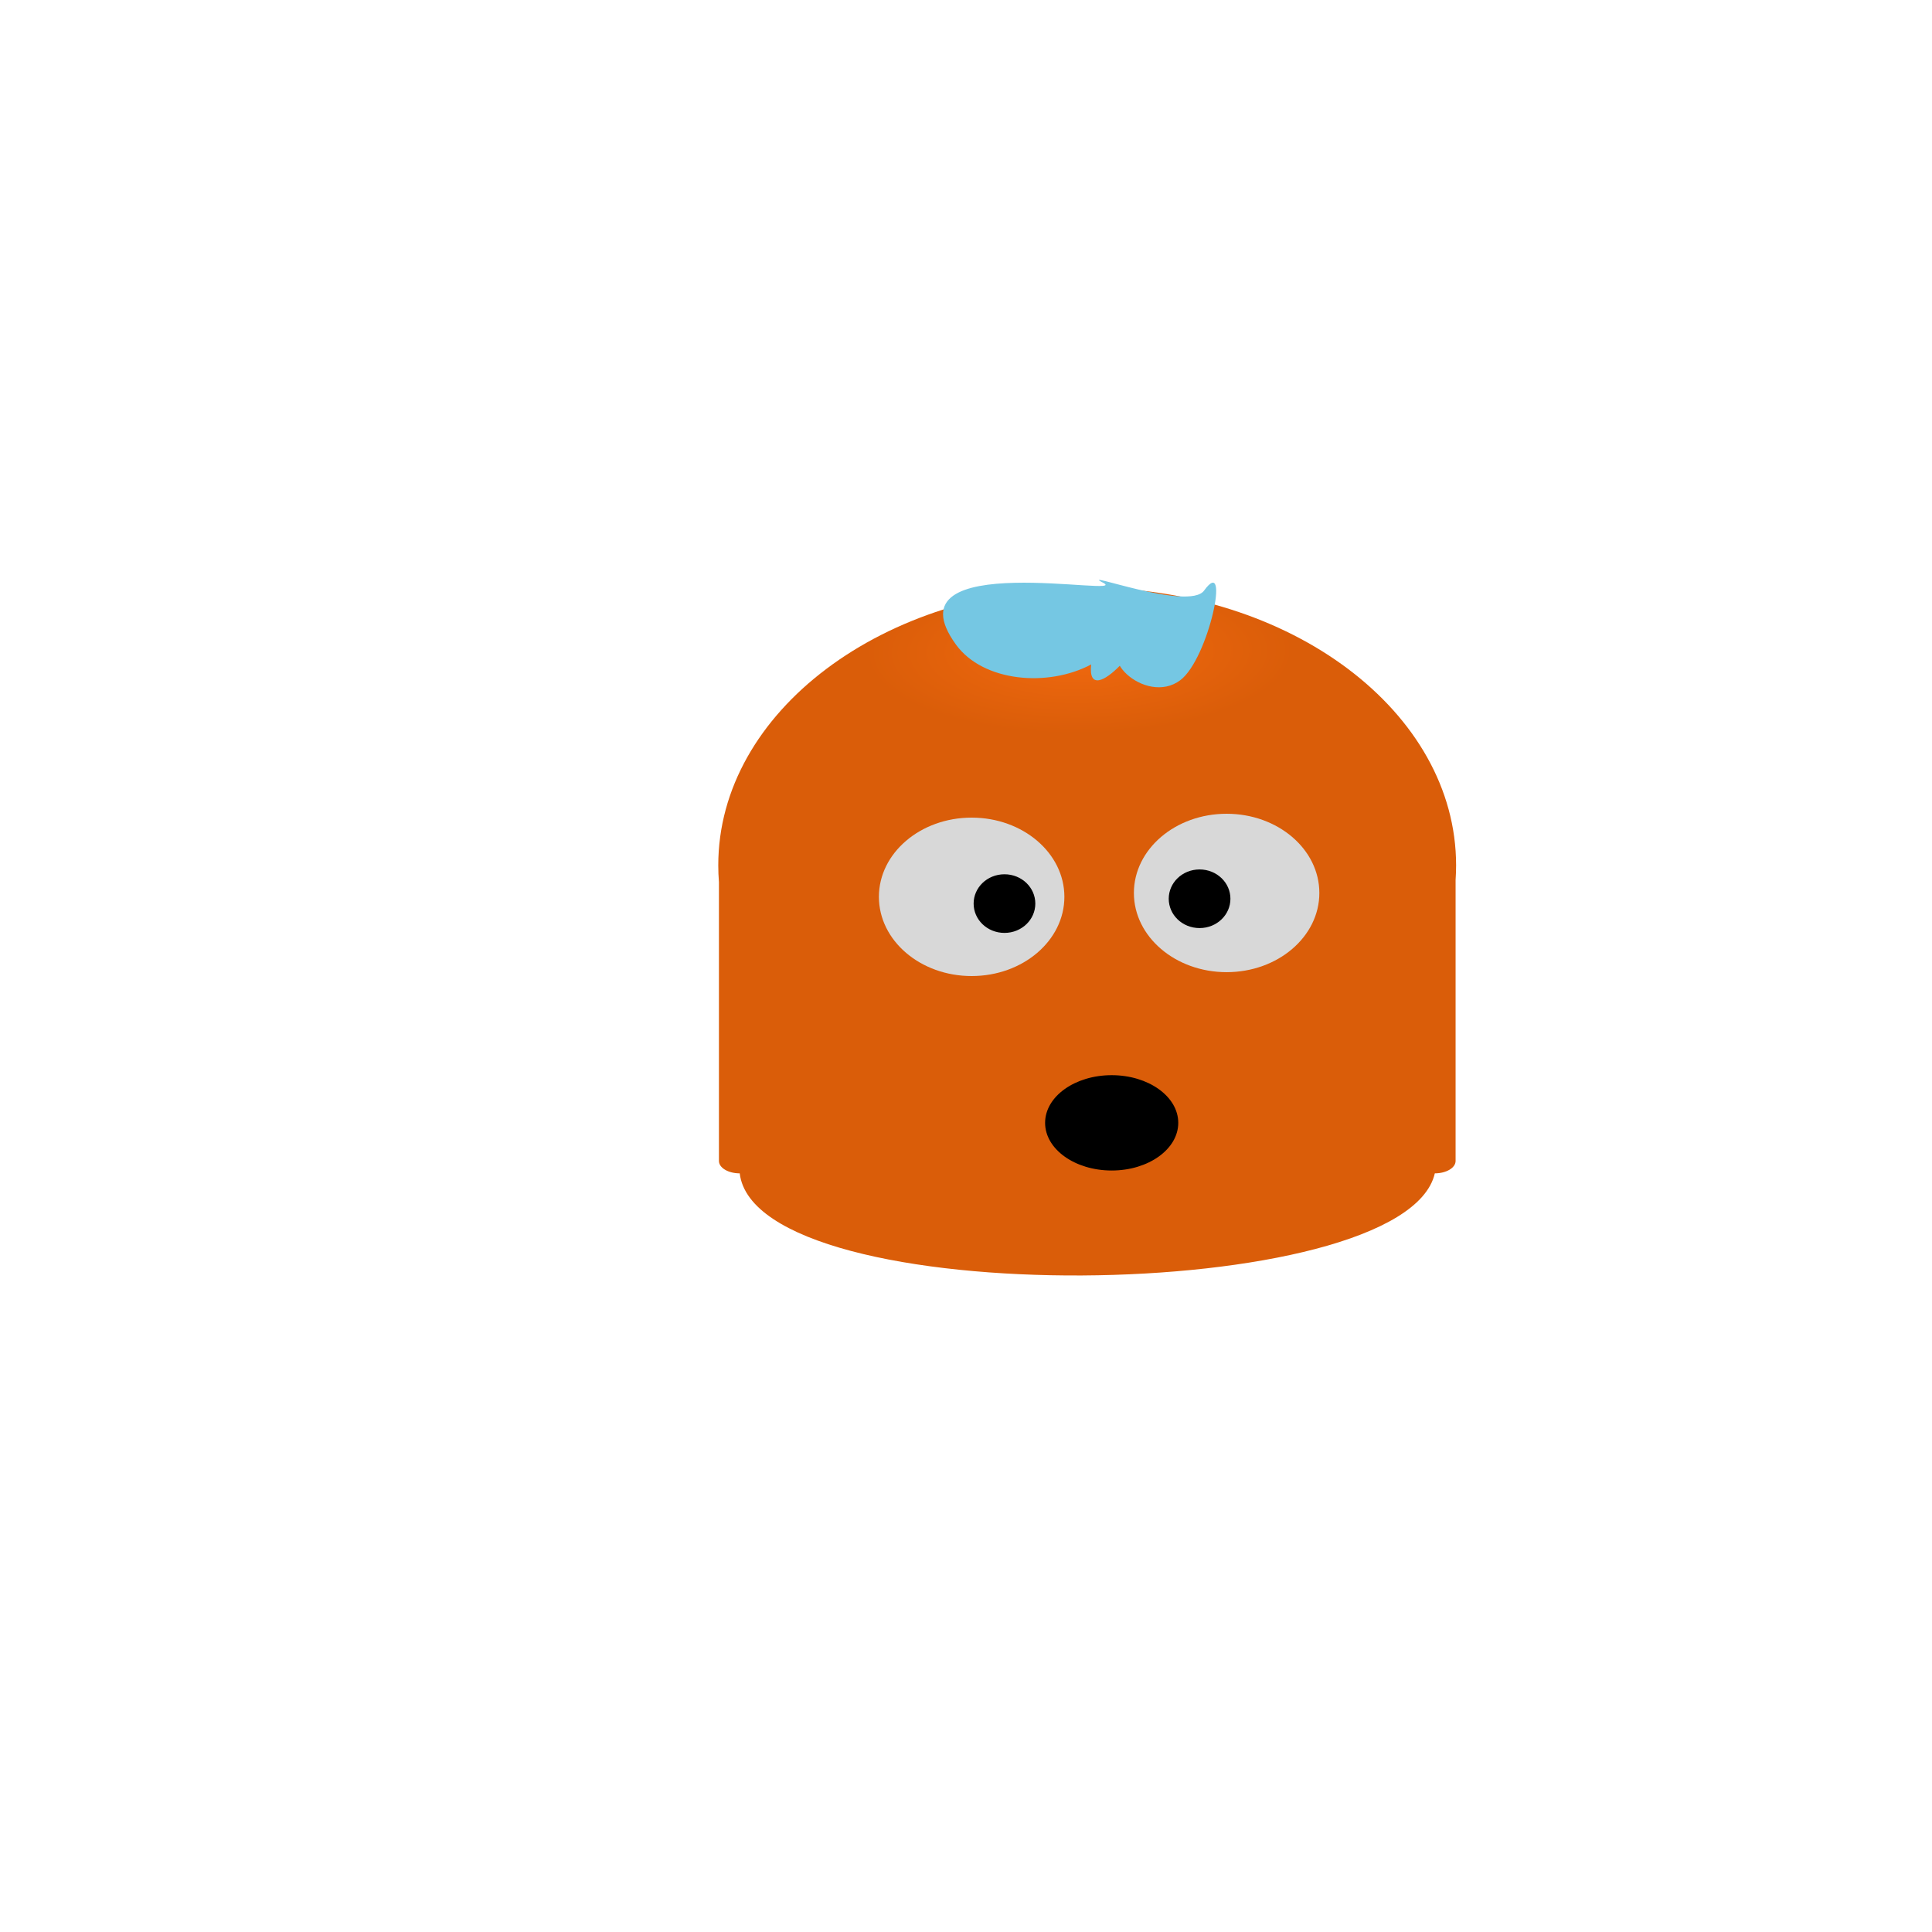
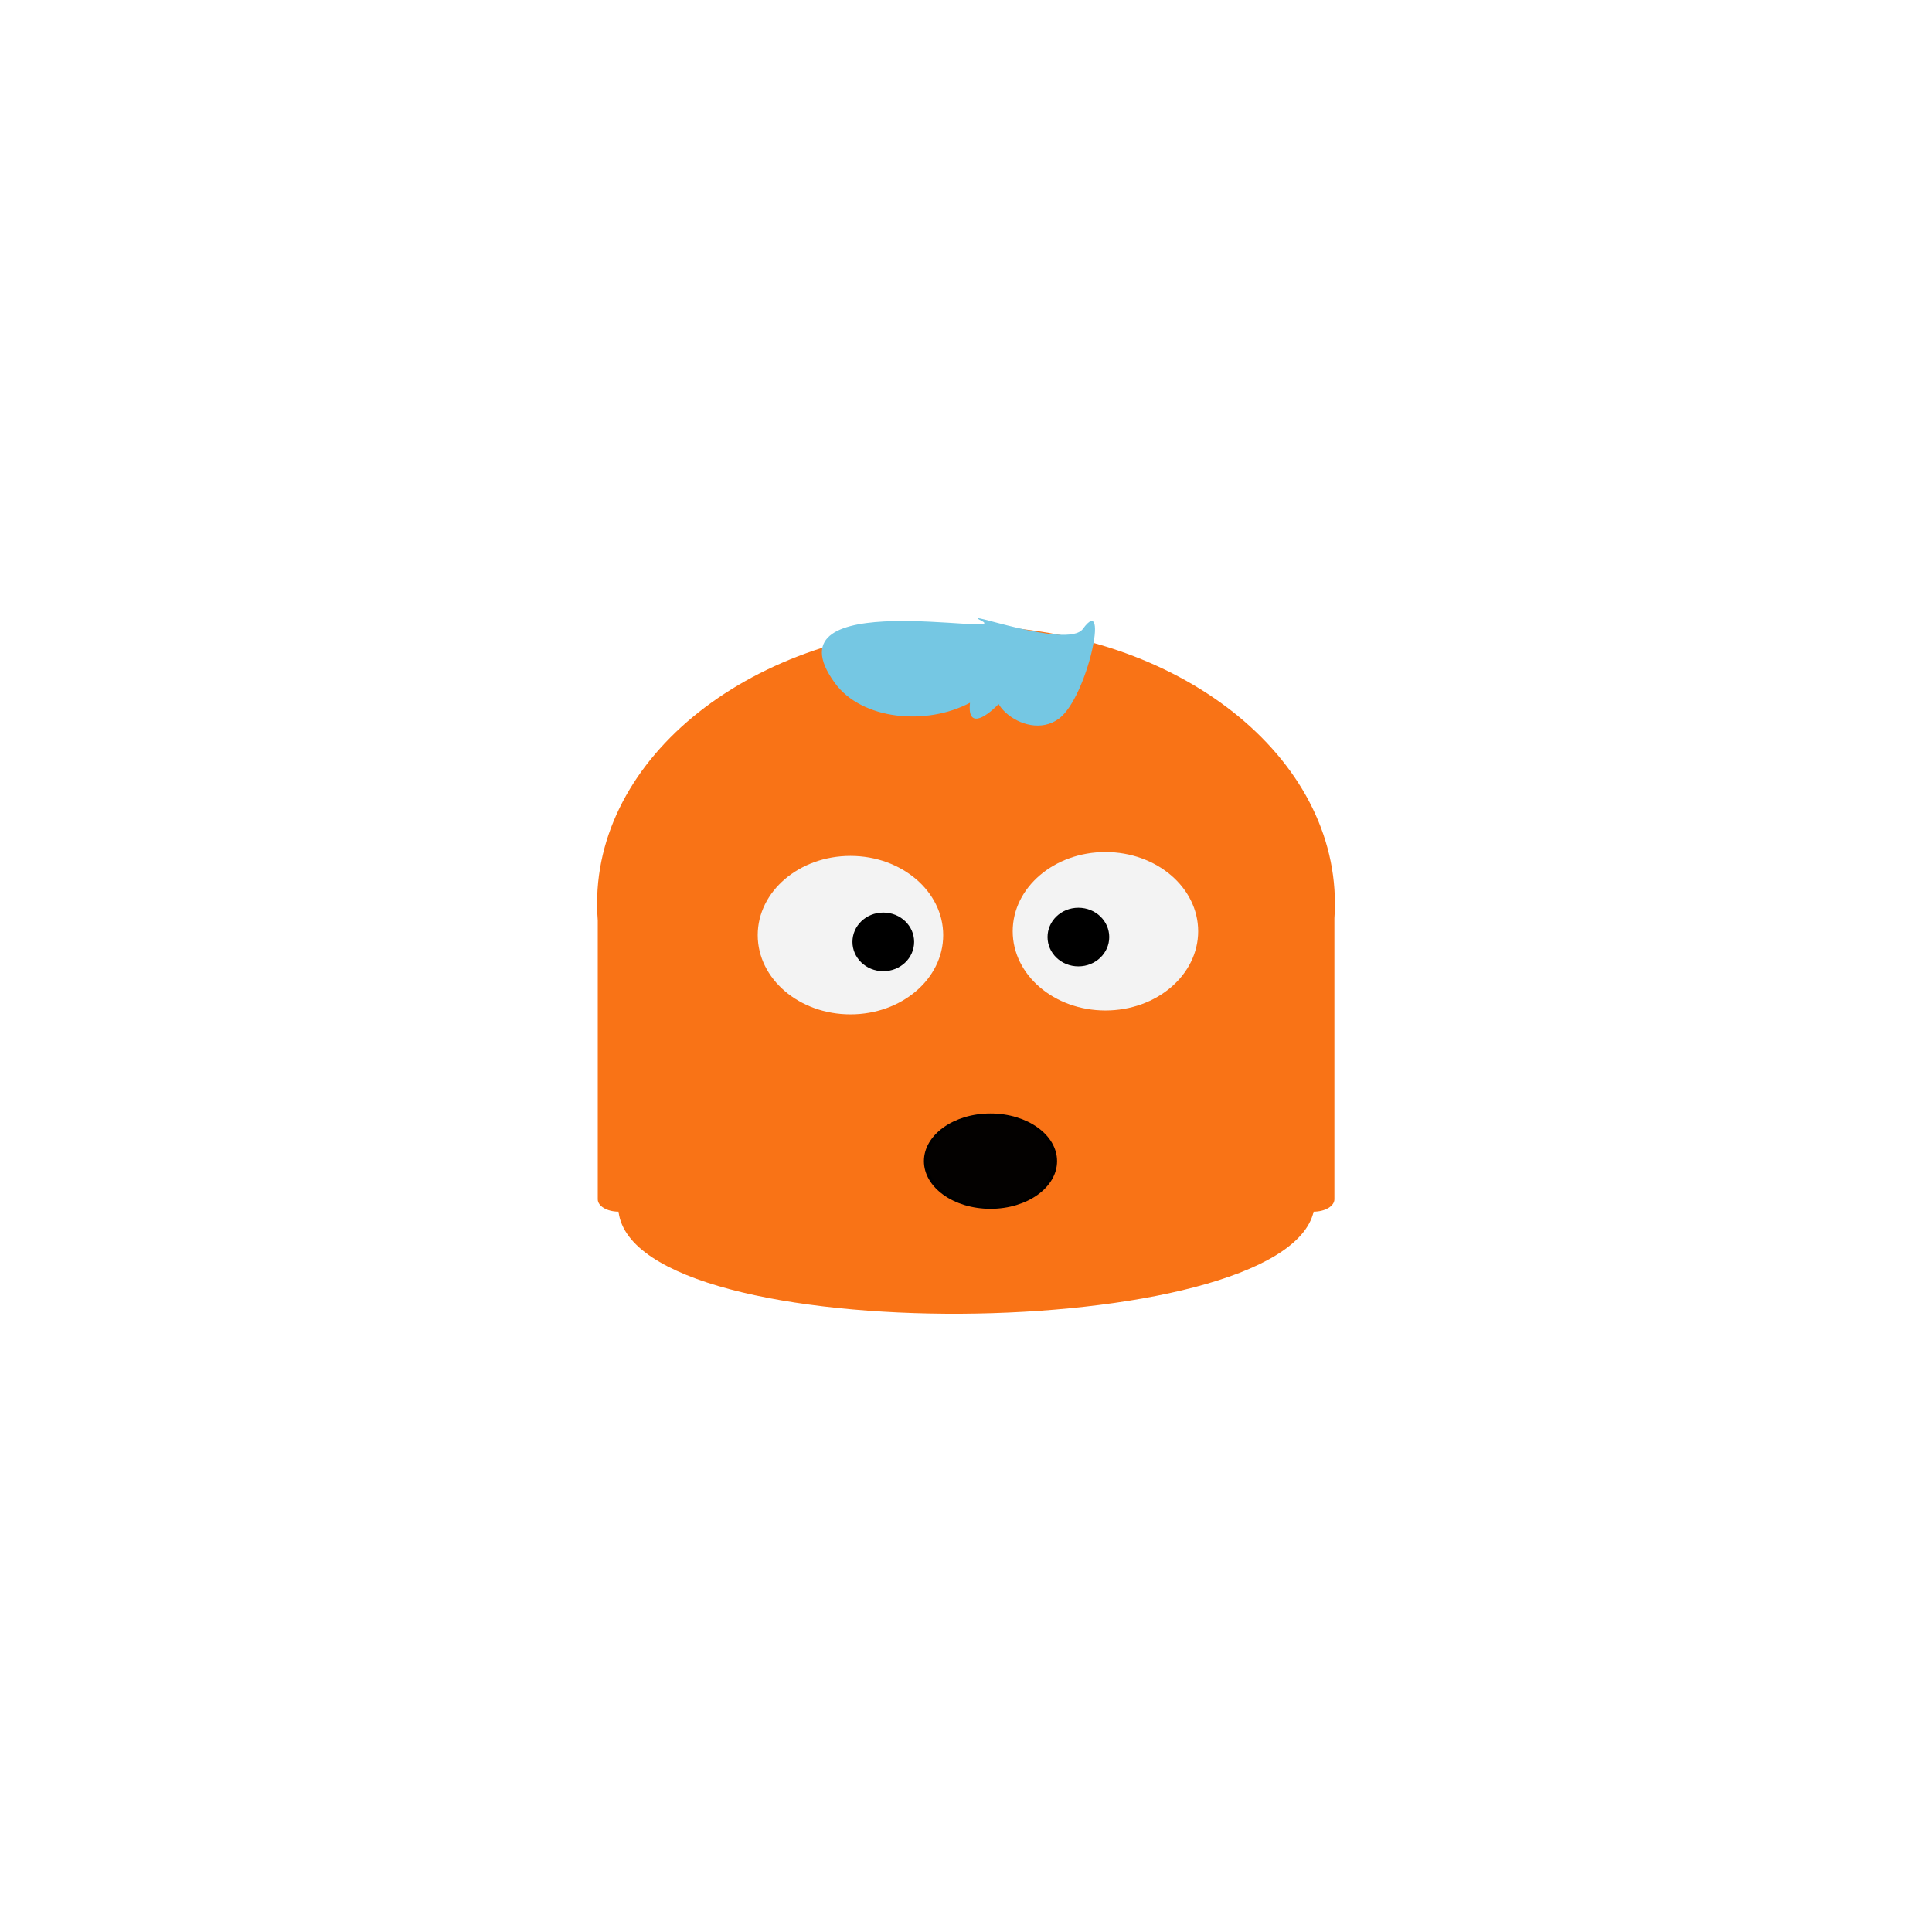
<svg xmlns="http://www.w3.org/2000/svg" viewBox="0 0 500 500" class="xl-secondary secondary">
-   <defs>
-     <radialGradient gradientUnits="userSpaceOnUse" cx="257.36" cy="162.369" r="98.187" id="gradient-1" gradientTransform="matrix(0.005126, 0.321191, -0.584698, 0.008689, 351.4835, 77.5393)">
-       <stop offset="0" style="stop-color: rgba(241, 105, 15, 1)" />
-       <stop offset="1" style="stop-color: rgb(218, 93, 9);" />
-     </radialGradient>
-   </defs>
-   <g transform="matrix(0.972239, 0, 0, 0.929823, 28.93185, 24.39245)" style="">
+   <g transform="matrix(0.972239, 0, 0, 0.929823, -2.430743, 34.30316)" style="">
+     <path style="stroke: rgb(0, 0, 0); stroke-width: 0px; fill-rule: nonzero; paint-order: stroke; stroke-miterlimit: 19; stroke-dashoffset: -1px; fill: rgb(249, 115, 22);" d="M 357.705 296.903 C 357.705 298.805 355.229 300.347 352.174 300.347 C 344.108 337.2 171.586 339.285 167.145 300.347 C 164.091 300.347 161.615 298.805 161.615 296.903 L 161.615 219.295 C 161.497 217.747 161.438 216.186 161.438 214.615 C 161.438 171.922 205.404 137.312 259.638 137.312 C 313.872 137.312 357.839 171.922 357.839 214.615 C 357.839 215.98 357.794 217.338 357.705 218.686 L 357.705 296.903 Z" />
+     <path stroke-width="0" d="M 263.783 135.904 C 256.949 132.236 286.738 143.966 290.756 138.142 C 297.905 127.781 291.985 157.124 284.428 163.083 C 275.162 170.388 260.017 155.397 271.529 151.022 C 278.641 148.319 259.249 172.844 260.696 158.705 C 249.178 165.123 231.934 163.557 224.719 153.19 C 205.656 125.797 272.269 140.458 263.783 135.904 Z" style="stroke-width: 2px; stroke: rgb(151, 170, 89); stroke-opacity: 0; paint-order: fill markers; fill: rgb(117, 199, 227);" class="hair">
+       </path>
    <g transform="matrix(0.994908, 0, 0, 0.726719, 1.031645, 37.67777)" style="">
-       <path style="stroke: rgb(0, 0, 0); stroke-width: 0px; fill-rule: nonzero; paint-order: stroke; fill: url(#gradient-1); stroke-miterlimit: 19; stroke-dashoffset: -1px;" d="M 358.499 356.707 C 358.499 359.323 356.01 361.445 352.94 361.445 C 344.832 412.157 171.427 415.026 166.964 361.445 C 163.894 361.445 161.405 359.323 161.405 356.707 L 161.405 249.914 C 161.287 247.784 161.227 245.636 161.227 243.474 C 161.227 184.726 205.418 137.101 259.93 137.101 C 314.442 137.101 358.634 184.726 358.634 243.474 C 358.634 245.353 358.588 247.221 358.499 249.076 L 358.499 356.707 Z" />
-       <ellipse style="fill: rgb(216, 216, 216); stroke: rgb(0, 0, 0); stroke-width: 0px;" cx="229.017" cy="255.541" rx="24.812" ry="30.338" />
-       <ellipse style="fill: rgb(216, 216, 216); stroke: rgb(0, 0, 0); stroke-width: 0px;" cx="297.237" cy="254.058" rx="24.809" ry="30.334" />
+       <ellipse style="stroke: rgb(0, 0, 0); stroke-width: 0px; fill: rgb(243, 243, 243);" cx="229.017" cy="255.541" rx="24.812" ry="30.338" />
+       <ellipse style="stroke: rgb(0, 0, 0); stroke-width: 0px; fill: rgb(243, 243, 243);" cx="297.237" cy="254.058" rx="24.809" ry="30.334" />
      <ellipse style="stroke: rgb(0, 0, 0);" cx="237.8" cy="258.127" rx="7.753" ry="10.728" />
      <ellipse style="stroke: rgb(0, 0, 0);" cx="290.001" cy="256.278" rx="7.753" ry="10.728" />
-       <ellipse style="stroke: rgb(0, 0, 0);" cx="266.485" cy="342.102" rx="17.314" ry="17.757" />
+       <ellipse style="stroke: rgb(0, 0, 0); fill: rgb(3, 1, 0);" cx="266.485" cy="342.102" rx="17.314" ry="17.757" />
    </g>
-     <path stroke-width="0" d="M 263.783 135.904 C 256.949 132.236 286.738 143.966 290.756 138.142 C 297.905 127.781 291.986 157.124 284.428 163.083 C 275.162 170.388 260.017 155.397 271.529 151.022 C 278.641 148.319 259.249 172.844 260.696 158.705 C 249.178 165.123 231.934 163.557 224.719 153.19 C 205.656 125.797 272.269 140.458 263.783 135.904 Z" style="stroke-width: 2px; fill: rgb(117, 199, 227); stroke: rgb(151, 170, 89); stroke-opacity: 0; paint-order: fill markers;" class="hair">
-       </path>
  </g>
</svg>
